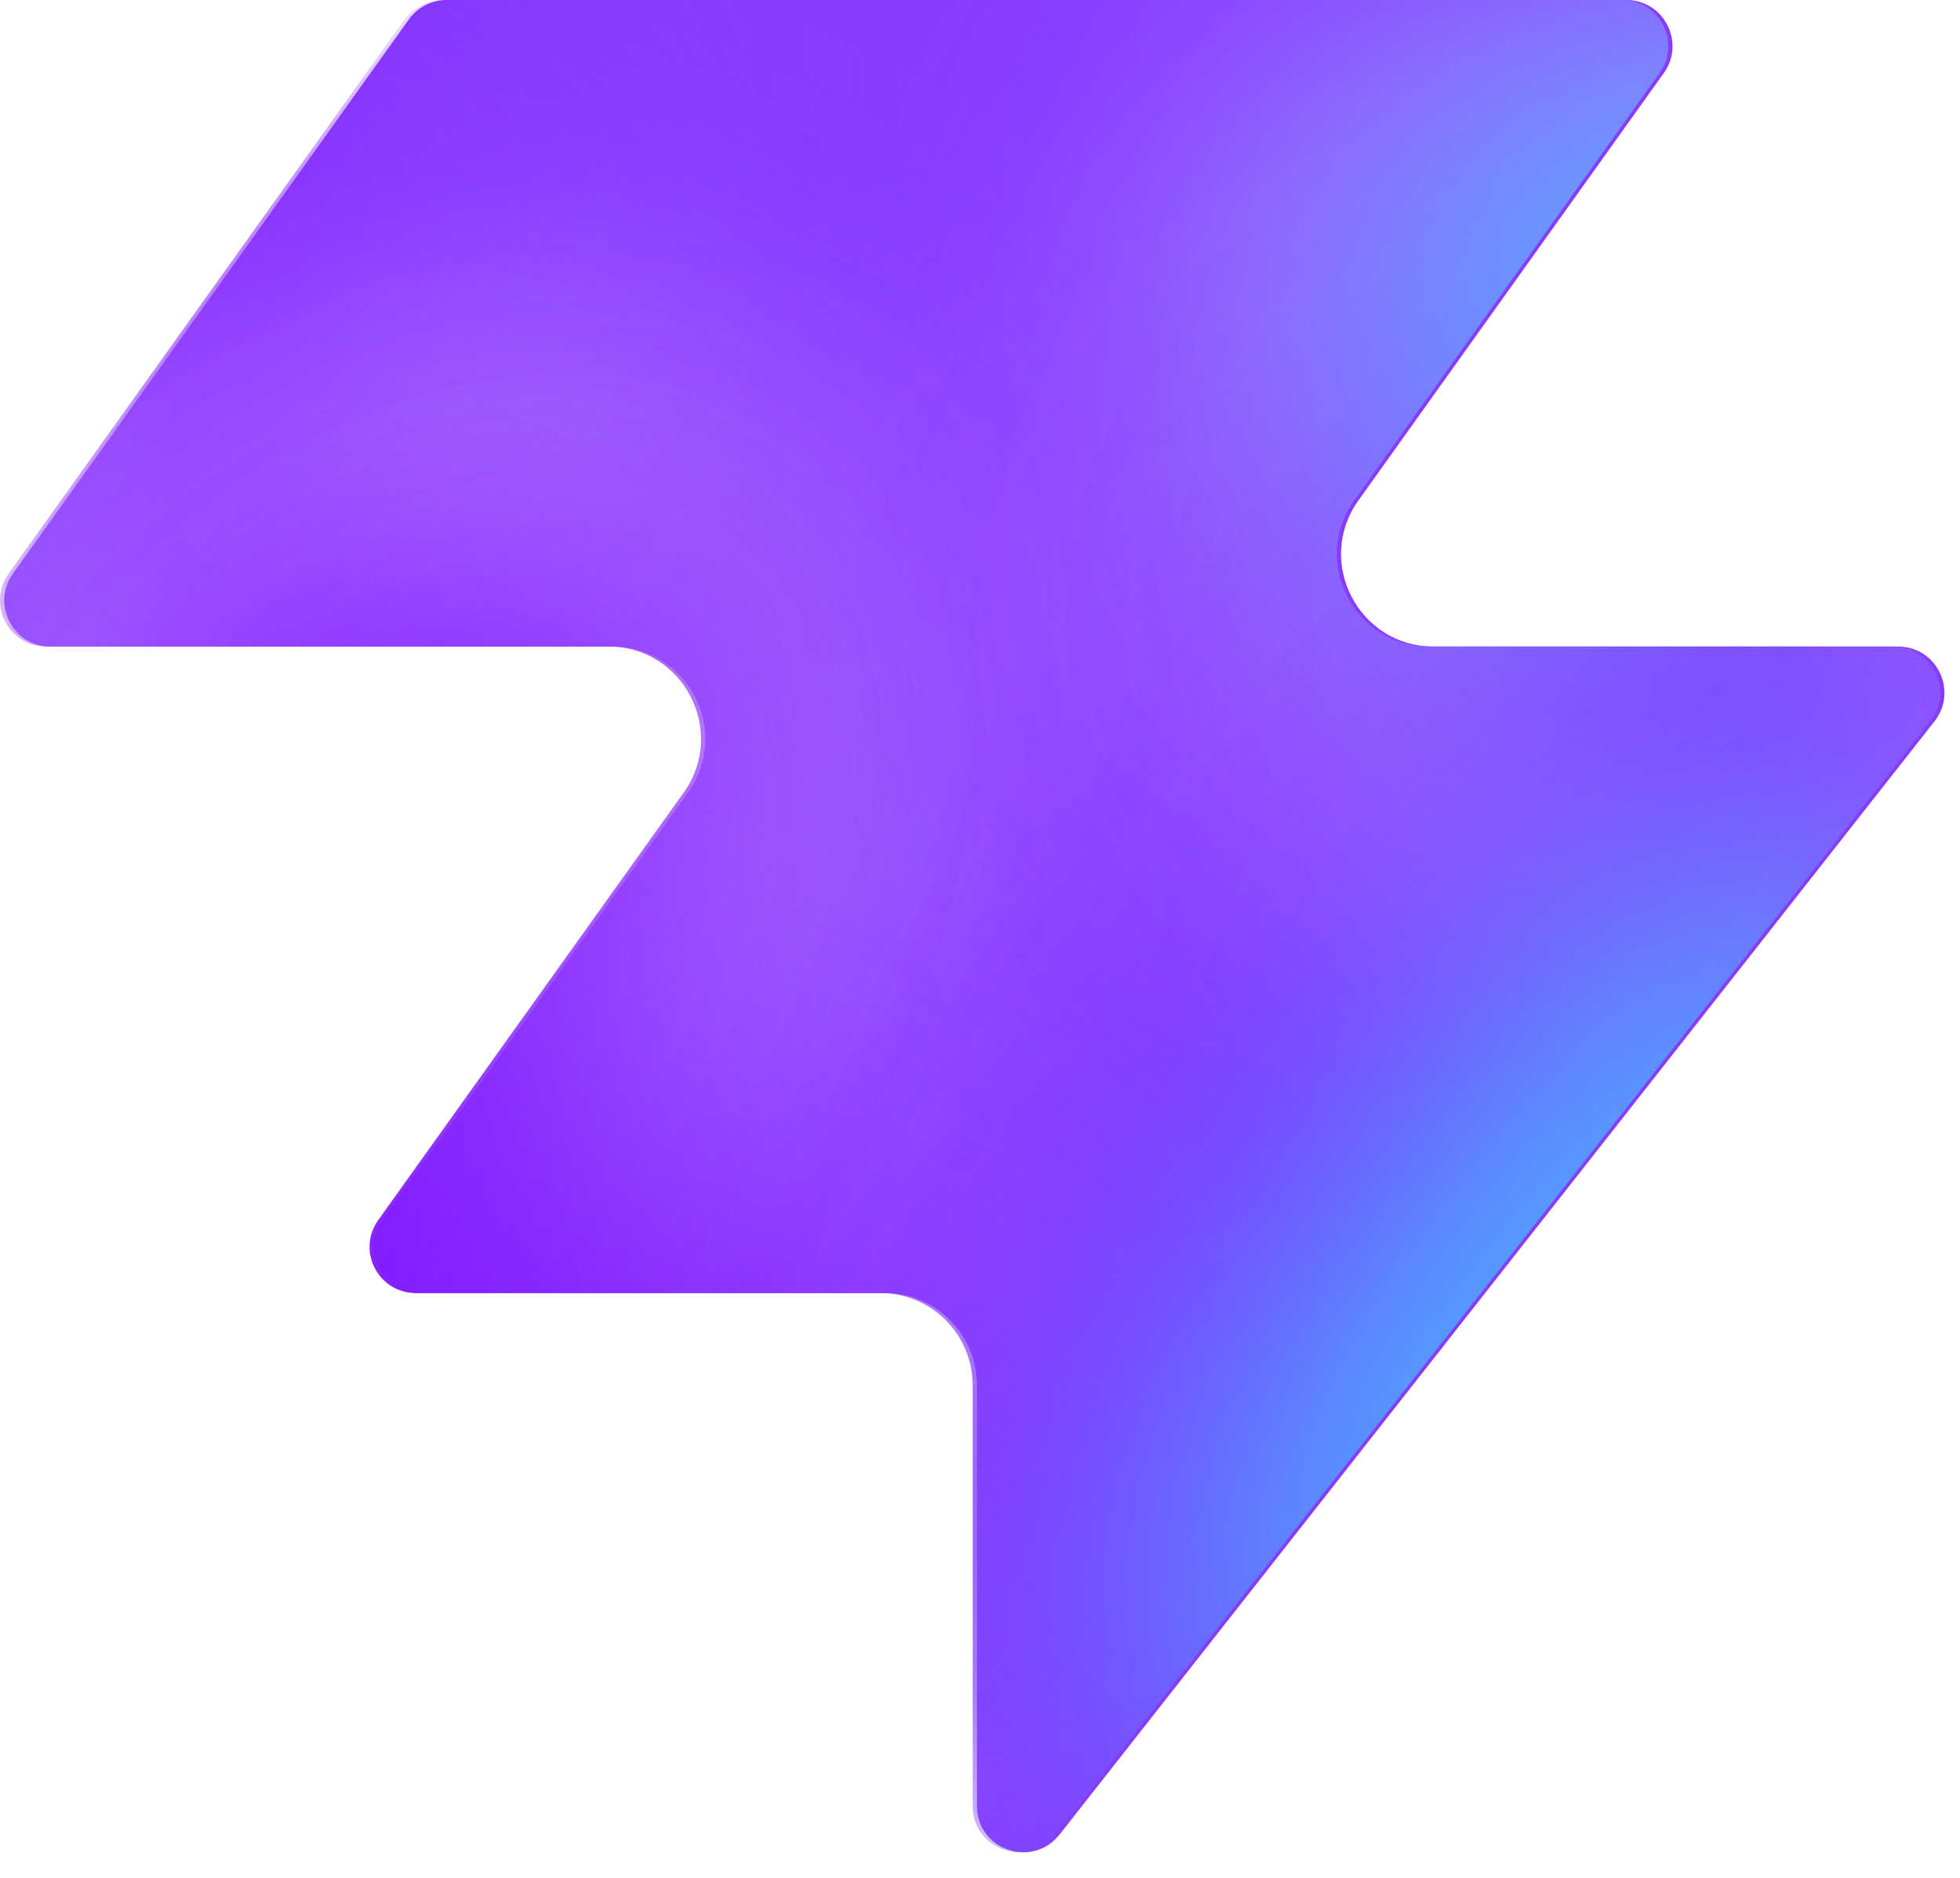
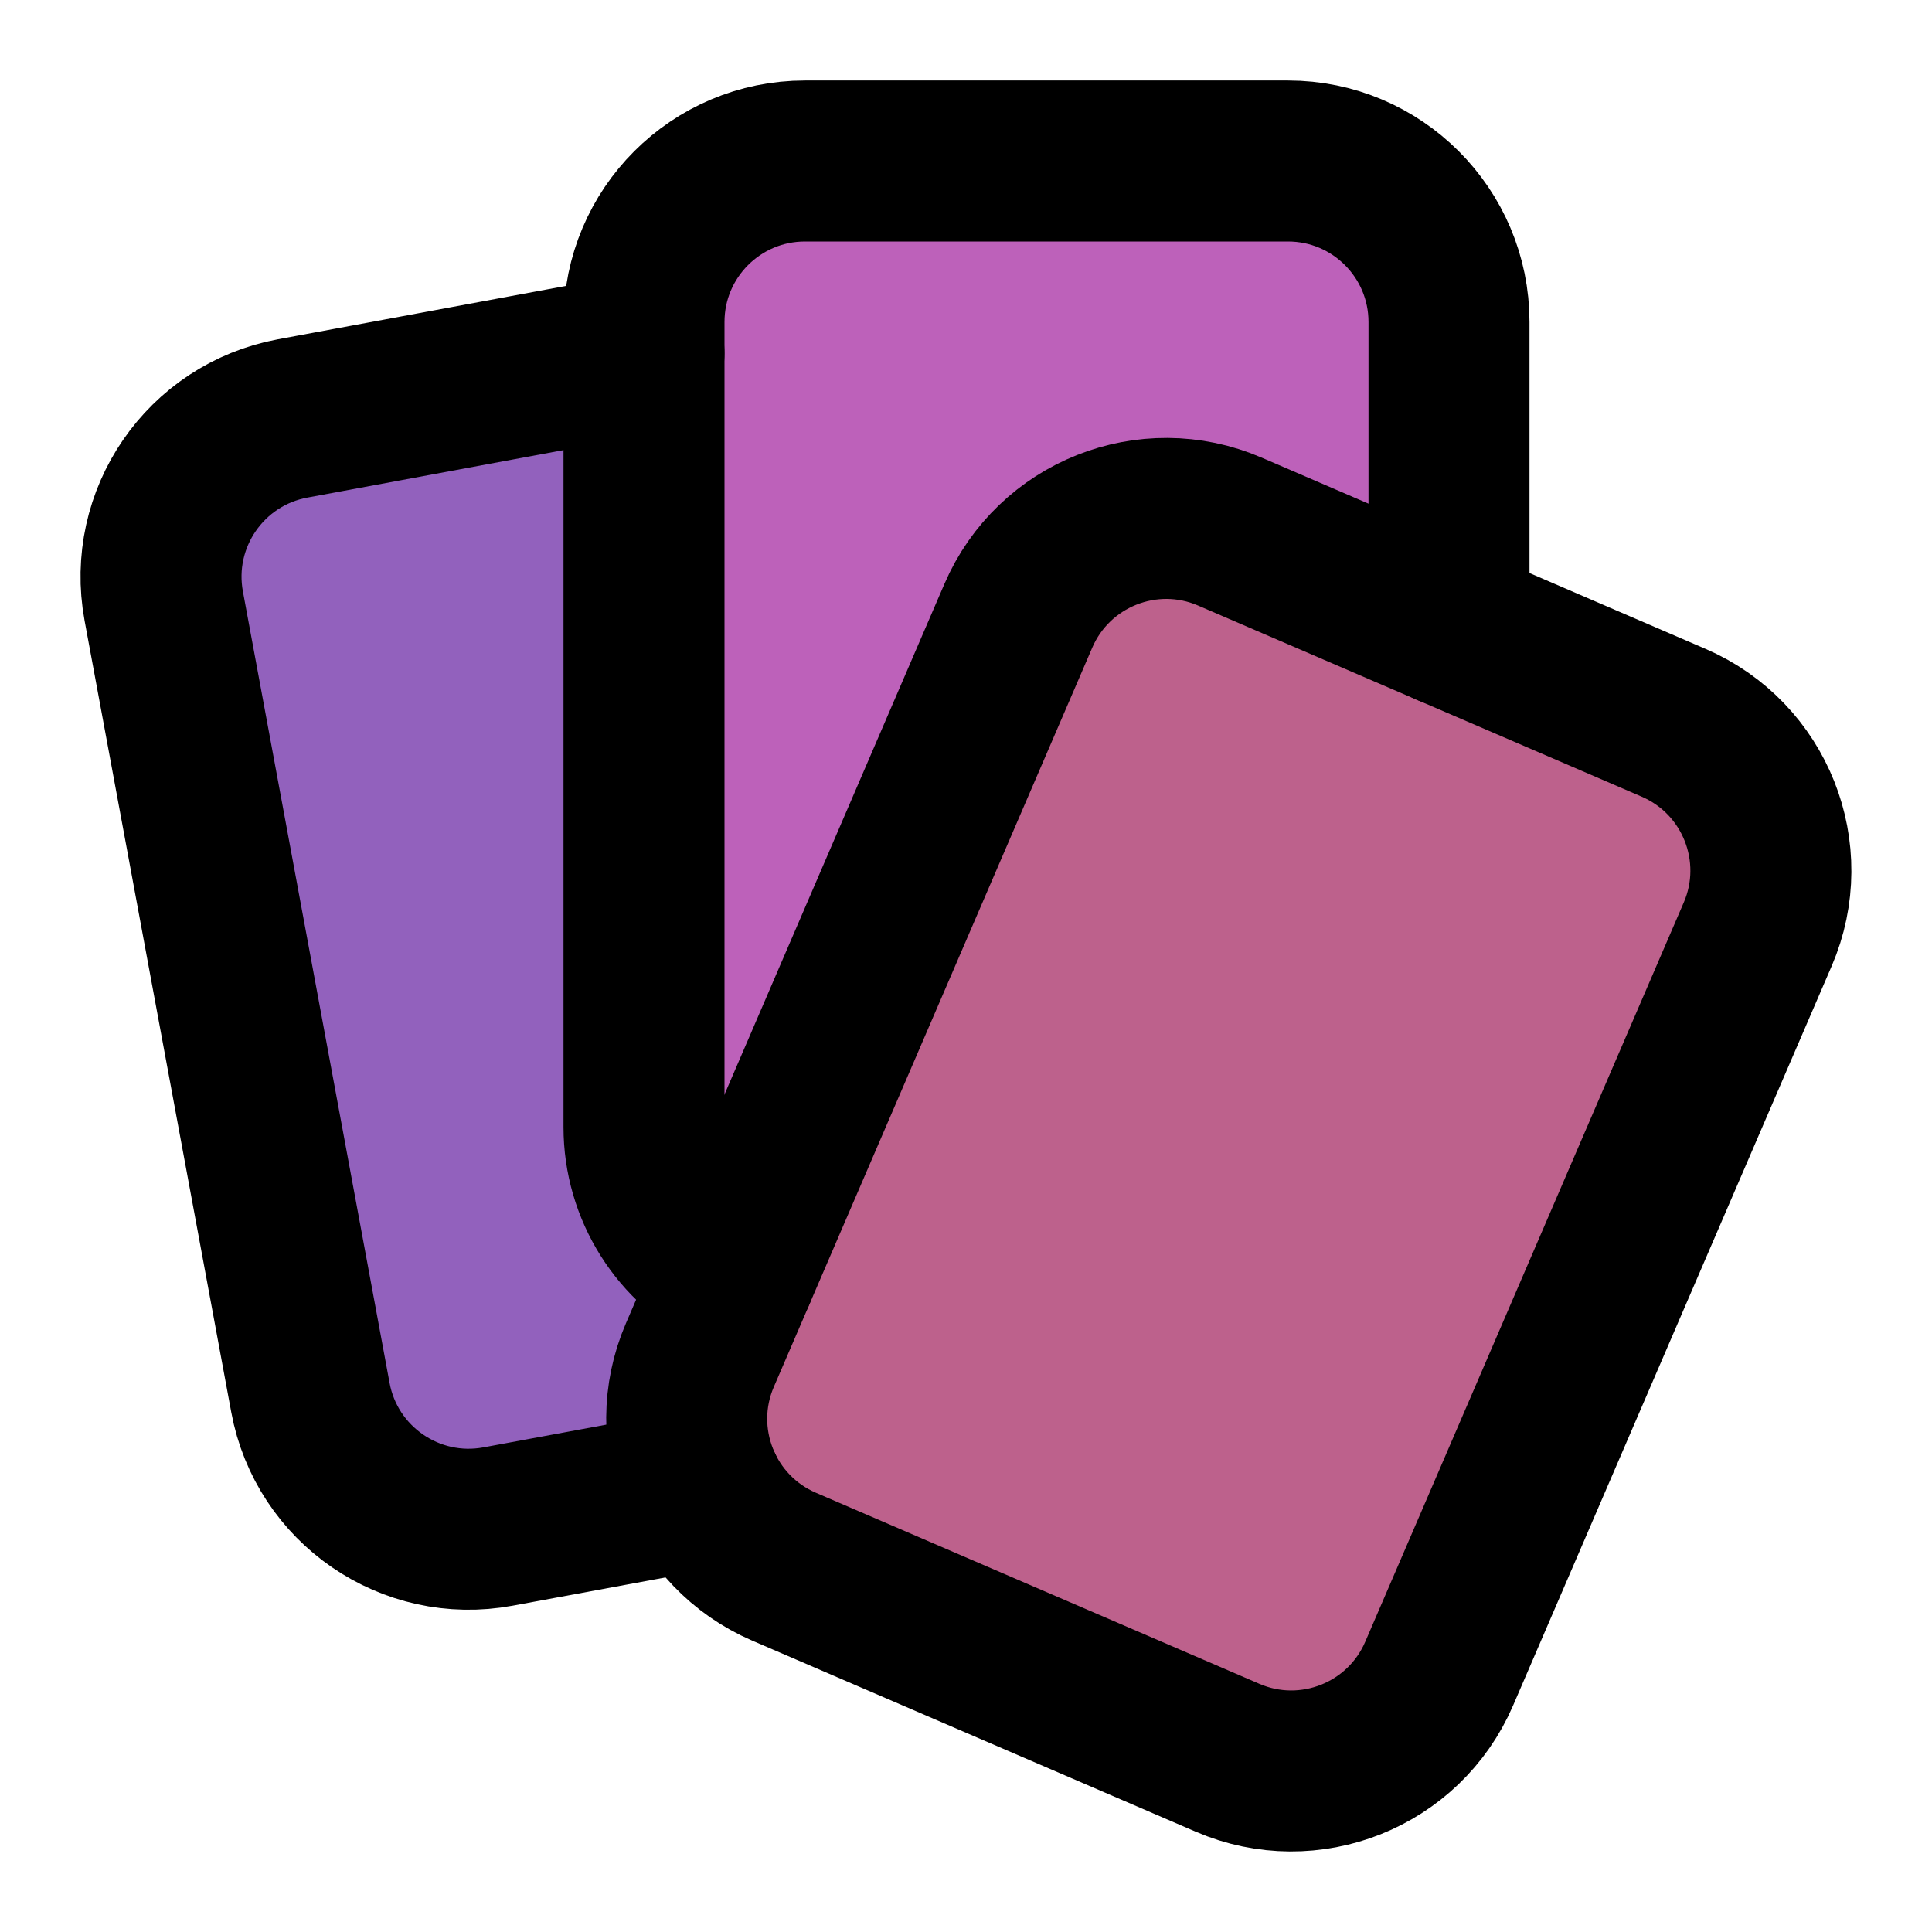
- <svg xmlns="http://www.w3.org/2000/svg" width="48" height="46" fill="none" viewBox="0 0 48 46">
-   <path fill="#863bff" d="M25.946 44.938c-.664.845-2.021.375-2.021-.698V33.937a2.26 2.26 0 0 0-2.262-2.262H10.287c-.92 0-1.456-1.04-.92-1.788l7.48-10.471c1.07-1.497 0-3.578-1.842-3.578H1.237c-.92 0-1.456-1.04-.92-1.788L10.013.474c.214-.297.556-.474.92-.474h28.894c.92 0 1.456 1.04.92 1.788l-7.48 10.471c-1.07 1.498 0 3.579 1.842 3.579h11.377c.943 0 1.473 1.088.89 1.83L25.947 44.94z" style="fill:#863bff;fill:color(display-p3 .525 .23 1);fill-opacity:1" />
-   <mask id="a" width="48" height="46" x="0" y="0" maskUnits="userSpaceOnUse" style="mask-type:alpha">
-     <path fill="#000" d="M25.842 44.938c-.664.844-2.021.375-2.021-.698V33.937a2.26 2.26 0 0 0-2.262-2.262H10.183c-.92 0-1.456-1.04-.92-1.788l7.48-10.471c1.07-1.498 0-3.579-1.842-3.579H1.133c-.92 0-1.456-1.04-.92-1.787L9.91.473c.214-.297.556-.474.92-.474h28.894c.92 0 1.456 1.04.92 1.788l-7.48 10.471c-1.07 1.498 0 3.578 1.842 3.578h11.377c.943 0 1.473 1.088.89 1.832L25.843 44.94z" style="fill:#000;fill-opacity:1" />
-   </mask>
-   <g mask="url(#a)">
-     <g filter="url(#b)">
-       <ellipse cx="5.508" cy="14.704" fill="#ede6ff" rx="5.508" ry="14.704" style="fill:#ede6ff;fill:color(display-p3 .927 .903 1);fill-opacity:1" transform="matrix(.00324 1 1 -.00324 -4.47 31.516)" />
-     </g>
-     <g filter="url(#c)">
-       <ellipse cx="10.399" cy="29.851" fill="#ede6ff" rx="10.399" ry="29.851" style="fill:#ede6ff;fill:color(display-p3 .927 .903 1);fill-opacity:1" transform="matrix(.00324 1 1 -.00324 -39.328 7.883)" />
-     </g>
-     <g filter="url(#d)">
-       <ellipse cx="5.508" cy="30.487" fill="#7e14ff" rx="5.508" ry="30.487" style="fill:#7e14ff;fill:color(display-p3 .492 .077 1);fill-opacity:1" transform="rotate(89.814 -25.913 -14.639)scale(1 -1)" />
-     </g>
-     <g filter="url(#e)">
-       <ellipse cx="5.508" cy="30.599" fill="#7e14ff" rx="5.508" ry="30.599" style="fill:#7e14ff;fill:color(display-p3 .492 .077 1);fill-opacity:1" transform="rotate(89.814 -32.644 -3.334)scale(1 -1)" />
-     </g>
-     <g filter="url(#f)">
-       <ellipse cx="5.508" cy="30.599" fill="#7e14ff" rx="5.508" ry="30.599" style="fill:#7e14ff;fill:color(display-p3 .492 .077 1);fill-opacity:1" transform="matrix(.00324 1 1 -.00324 -34.34 30.47)" />
-     </g>
-     <g filter="url(#g)">
-       <ellipse cx="14.072" cy="22.078" fill="#ede6ff" rx="14.072" ry="22.078" style="fill:#ede6ff;fill:color(display-p3 .927 .903 1);fill-opacity:1" transform="rotate(93.35 24.506 48.493)scale(-1 1)" />
-     </g>
-     <g filter="url(#h)">
-       <ellipse cx="3.47" cy="21.501" fill="#7e14ff" rx="3.47" ry="21.501" style="fill:#7e14ff;fill:color(display-p3 .492 .077 1);fill-opacity:1" transform="rotate(89.009 28.708 47.59)scale(-1 1)" />
-     </g>
-     <g filter="url(#i)">
-       <ellipse cx="3.47" cy="21.501" fill="#7e14ff" rx="3.47" ry="21.501" style="fill:#7e14ff;fill:color(display-p3 .492 .077 1);fill-opacity:1" transform="rotate(89.009 28.708 47.59)scale(-1 1)" />
-     </g>
-     <g filter="url(#j)">
-       <ellipse cx=".387" cy="8.972" fill="#7e14ff" rx="4.407" ry="29.108" style="fill:#7e14ff;fill:color(display-p3 .492 .077 1);fill-opacity:1" transform="rotate(39.51 .387 8.972)" />
-     </g>
-     <g filter="url(#k)">
-       <ellipse cx="47.523" cy="-6.092" fill="#7e14ff" rx="4.407" ry="29.108" style="fill:#7e14ff;fill:color(display-p3 .492 .077 1);fill-opacity:1" transform="rotate(37.892 47.523 -6.092)" />
-     </g>
-     <g filter="url(#l)">
-       <ellipse cx="41.412" cy="6.333" fill="#47bfff" rx="5.971" ry="9.665" style="fill:#47bfff;fill:color(display-p3 .28 .748 1);fill-opacity:1" transform="rotate(37.892 41.412 6.333)" />
-     </g>
-     <g filter="url(#m)">
-       <ellipse cx="-1.879" cy="38.332" fill="#7e14ff" rx="4.407" ry="29.108" style="fill:#7e14ff;fill:color(display-p3 .492 .077 1);fill-opacity:1" transform="rotate(37.892 -1.88 38.332)" />
-     </g>
-     <g filter="url(#n)">
-       <ellipse cx="-1.879" cy="38.332" fill="#7e14ff" rx="4.407" ry="29.108" style="fill:#7e14ff;fill:color(display-p3 .492 .077 1);fill-opacity:1" transform="rotate(37.892 -1.88 38.332)" />
-     </g>
-     <g filter="url(#o)">
-       <ellipse cx="35.651" cy="29.907" fill="#7e14ff" rx="4.407" ry="29.108" style="fill:#7e14ff;fill:color(display-p3 .492 .077 1);fill-opacity:1" transform="rotate(37.892 35.651 29.907)" />
-     </g>
-     <g filter="url(#p)">
-       <ellipse cx="38.418" cy="32.4" fill="#47bfff" rx="5.971" ry="15.297" style="fill:#47bfff;fill:color(display-p3 .28 .748 1);fill-opacity:1" transform="rotate(37.892 38.418 32.4)" />
-     </g>
-   </g>
-   <defs>
-     <filter id="b" width="60.045" height="41.654" x="-19.77" y="16.149" color-interpolation-filters="sRGB" filterUnits="userSpaceOnUse">
-       <feFlood flood-opacity="0" result="BackgroundImageFix" />
-       <feBlend in="SourceGraphic" in2="BackgroundImageFix" result="shape" />
-       <feGaussianBlur result="effect1_foregroundBlur_2002_17158" stdDeviation="7.659" />
-     </filter>
-     <filter id="c" width="90.34" height="51.437" x="-54.613" y="-7.533" color-interpolation-filters="sRGB" filterUnits="userSpaceOnUse">
-       <feFlood flood-opacity="0" result="BackgroundImageFix" />
-       <feBlend in="SourceGraphic" in2="BackgroundImageFix" result="shape" />
-       <feGaussianBlur result="effect1_foregroundBlur_2002_17158" stdDeviation="7.659" />
-     </filter>
-     <filter id="d" width="79.355" height="29.4" x="-49.64" y="2.03" color-interpolation-filters="sRGB" filterUnits="userSpaceOnUse">
-       <feFlood flood-opacity="0" result="BackgroundImageFix" />
-       <feBlend in="SourceGraphic" in2="BackgroundImageFix" result="shape" />
-       <feGaussianBlur result="effect1_foregroundBlur_2002_17158" stdDeviation="4.596" />
-     </filter>
-     <filter id="e" width="79.579" height="29.4" x="-45.045" y="20.029" color-interpolation-filters="sRGB" filterUnits="userSpaceOnUse">
-       <feFlood flood-opacity="0" result="BackgroundImageFix" />
-       <feBlend in="SourceGraphic" in2="BackgroundImageFix" result="shape" />
-       <feGaussianBlur result="effect1_foregroundBlur_2002_17158" stdDeviation="4.596" />
-     </filter>
-     <filter id="f" width="79.579" height="29.4" x="-43.513" y="21.178" color-interpolation-filters="sRGB" filterUnits="userSpaceOnUse">
-       <feFlood flood-opacity="0" result="BackgroundImageFix" />
-       <feBlend in="SourceGraphic" in2="BackgroundImageFix" result="shape" />
-       <feGaussianBlur result="effect1_foregroundBlur_2002_17158" stdDeviation="4.596" />
-     </filter>
-     <filter id="g" width="74.749" height="58.852" x="15.756" y="-17.901" color-interpolation-filters="sRGB" filterUnits="userSpaceOnUse">
-       <feFlood flood-opacity="0" result="BackgroundImageFix" />
-       <feBlend in="SourceGraphic" in2="BackgroundImageFix" result="shape" />
-       <feGaussianBlur result="effect1_foregroundBlur_2002_17158" stdDeviation="7.659" />
-     </filter>
-     <filter id="h" width="61.377" height="25.362" x="23.548" y="2.284" color-interpolation-filters="sRGB" filterUnits="userSpaceOnUse">
-       <feFlood flood-opacity="0" result="BackgroundImageFix" />
-       <feBlend in="SourceGraphic" in2="BackgroundImageFix" result="shape" />
-       <feGaussianBlur result="effect1_foregroundBlur_2002_17158" stdDeviation="4.596" />
-     </filter>
-     <filter id="i" width="61.377" height="25.362" x="23.548" y="2.284" color-interpolation-filters="sRGB" filterUnits="userSpaceOnUse">
-       <feFlood flood-opacity="0" result="BackgroundImageFix" />
-       <feBlend in="SourceGraphic" in2="BackgroundImageFix" result="shape" />
-       <feGaussianBlur result="effect1_foregroundBlur_2002_17158" stdDeviation="4.596" />
-     </filter>
-     <filter id="j" width="56.045" height="63.649" x="-27.636" y="-22.853" color-interpolation-filters="sRGB" filterUnits="userSpaceOnUse">
-       <feFlood flood-opacity="0" result="BackgroundImageFix" />
-       <feBlend in="SourceGraphic" in2="BackgroundImageFix" result="shape" />
-       <feGaussianBlur result="effect1_foregroundBlur_2002_17158" stdDeviation="4.596" />
-     </filter>
-     <filter id="k" width="54.814" height="64.646" x="20.116" y="-38.415" color-interpolation-filters="sRGB" filterUnits="userSpaceOnUse">
-       <feFlood flood-opacity="0" result="BackgroundImageFix" />
-       <feBlend in="SourceGraphic" in2="BackgroundImageFix" result="shape" />
-       <feGaussianBlur result="effect1_foregroundBlur_2002_17158" stdDeviation="4.596" />
-     </filter>
-     <filter id="l" width="33.541" height="35.313" x="24.641" y="-11.323" color-interpolation-filters="sRGB" filterUnits="userSpaceOnUse">
-       <feFlood flood-opacity="0" result="BackgroundImageFix" />
-       <feBlend in="SourceGraphic" in2="BackgroundImageFix" result="shape" />
-       <feGaussianBlur result="effect1_foregroundBlur_2002_17158" stdDeviation="4.596" />
-     </filter>
-     <filter id="m" width="54.814" height="64.646" x="-29.286" y="6.009" color-interpolation-filters="sRGB" filterUnits="userSpaceOnUse">
-       <feFlood flood-opacity="0" result="BackgroundImageFix" />
-       <feBlend in="SourceGraphic" in2="BackgroundImageFix" result="shape" />
-       <feGaussianBlur result="effect1_foregroundBlur_2002_17158" stdDeviation="4.596" />
-     </filter>
-     <filter id="n" width="54.814" height="64.646" x="-29.286" y="6.009" color-interpolation-filters="sRGB" filterUnits="userSpaceOnUse">
-       <feFlood flood-opacity="0" result="BackgroundImageFix" />
-       <feBlend in="SourceGraphic" in2="BackgroundImageFix" result="shape" />
-       <feGaussianBlur result="effect1_foregroundBlur_2002_17158" stdDeviation="4.596" />
-     </filter>
-     <filter id="o" width="54.814" height="64.646" x="8.244" y="-2.416" color-interpolation-filters="sRGB" filterUnits="userSpaceOnUse">
-       <feFlood flood-opacity="0" result="BackgroundImageFix" />
-       <feBlend in="SourceGraphic" in2="BackgroundImageFix" result="shape" />
-       <feGaussianBlur result="effect1_foregroundBlur_2002_17158" stdDeviation="4.596" />
-     </filter>
-     <filter id="p" width="39.409" height="43.623" x="18.713" y="10.588" color-interpolation-filters="sRGB" filterUnits="userSpaceOnUse">
-       <feFlood flood-opacity="0" result="BackgroundImageFix" />
-       <feBlend in="SourceGraphic" in2="BackgroundImageFix" result="shape" />
-       <feGaussianBlur result="effect1_foregroundBlur_2002_17158" stdDeviation="4.596" />
-     </filter>
-   </defs>
+ <svg xmlns="http://www.w3.org/2000/svg" width="24" height="24" viewBox="0 0 24 24" fill="none" stroke="currentColor" stroke-width="2" stroke-linecap="round" stroke-linejoin="round" version="1.1" id="svg8">
+   <defs id="defs12" />
+   <path style="fill:#9261bd;fill-opacity:1;stroke:none;stroke-width:2;stroke-linecap:round;stroke-linejoin:round;stop-color:#000000" d="M 2.34,6.05 8,4.983 8.729,18.493 4.848,18.743 Z" id="path1557" />
+   <path style="fill:#bd61ba;fill-opacity:1;stroke:none;stroke-width:2;stroke-linecap:round;stroke-linejoin:round;stop-color:#000000" d="M 8.421,2.772 17.487,2.662 17.485,7.555 13.86,6.541 9.137,15.805 8,14 Z" id="path1176" />
+   <path style="fill:#bd618c;stroke-width:2;stroke-linecap:round;stroke-linejoin:round;stop-color:#000000;stroke:none;fill-opacity:1" d="M 13.86,6.541 21.824,9.999 16.887,21.812 8.729,18.493 Z" id="path349" />
+   <path d="M12.65 7.65a2 2 0 012.629-1.046l5.51 2.374a2 2 0 011.046 2.628l-3.957 9.184a2 2 0 01-2.628 1.046l-5.51-2.374a2 2 0 01-1.046-2.628z" id="path2" />
+   <path d="M18 7.777V4a2 2 0 00-2-2h-6a2 2 0 00-2 2v10a2 2 0 001.137 1.805" id="path4" />
+   <path d="m8 4.389-4.364.809a2 2 0 00-1.602 2.33l1.822 9.833a2 2 0 002.331 1.602l2.542-.47" id="path6" />
</svg>
